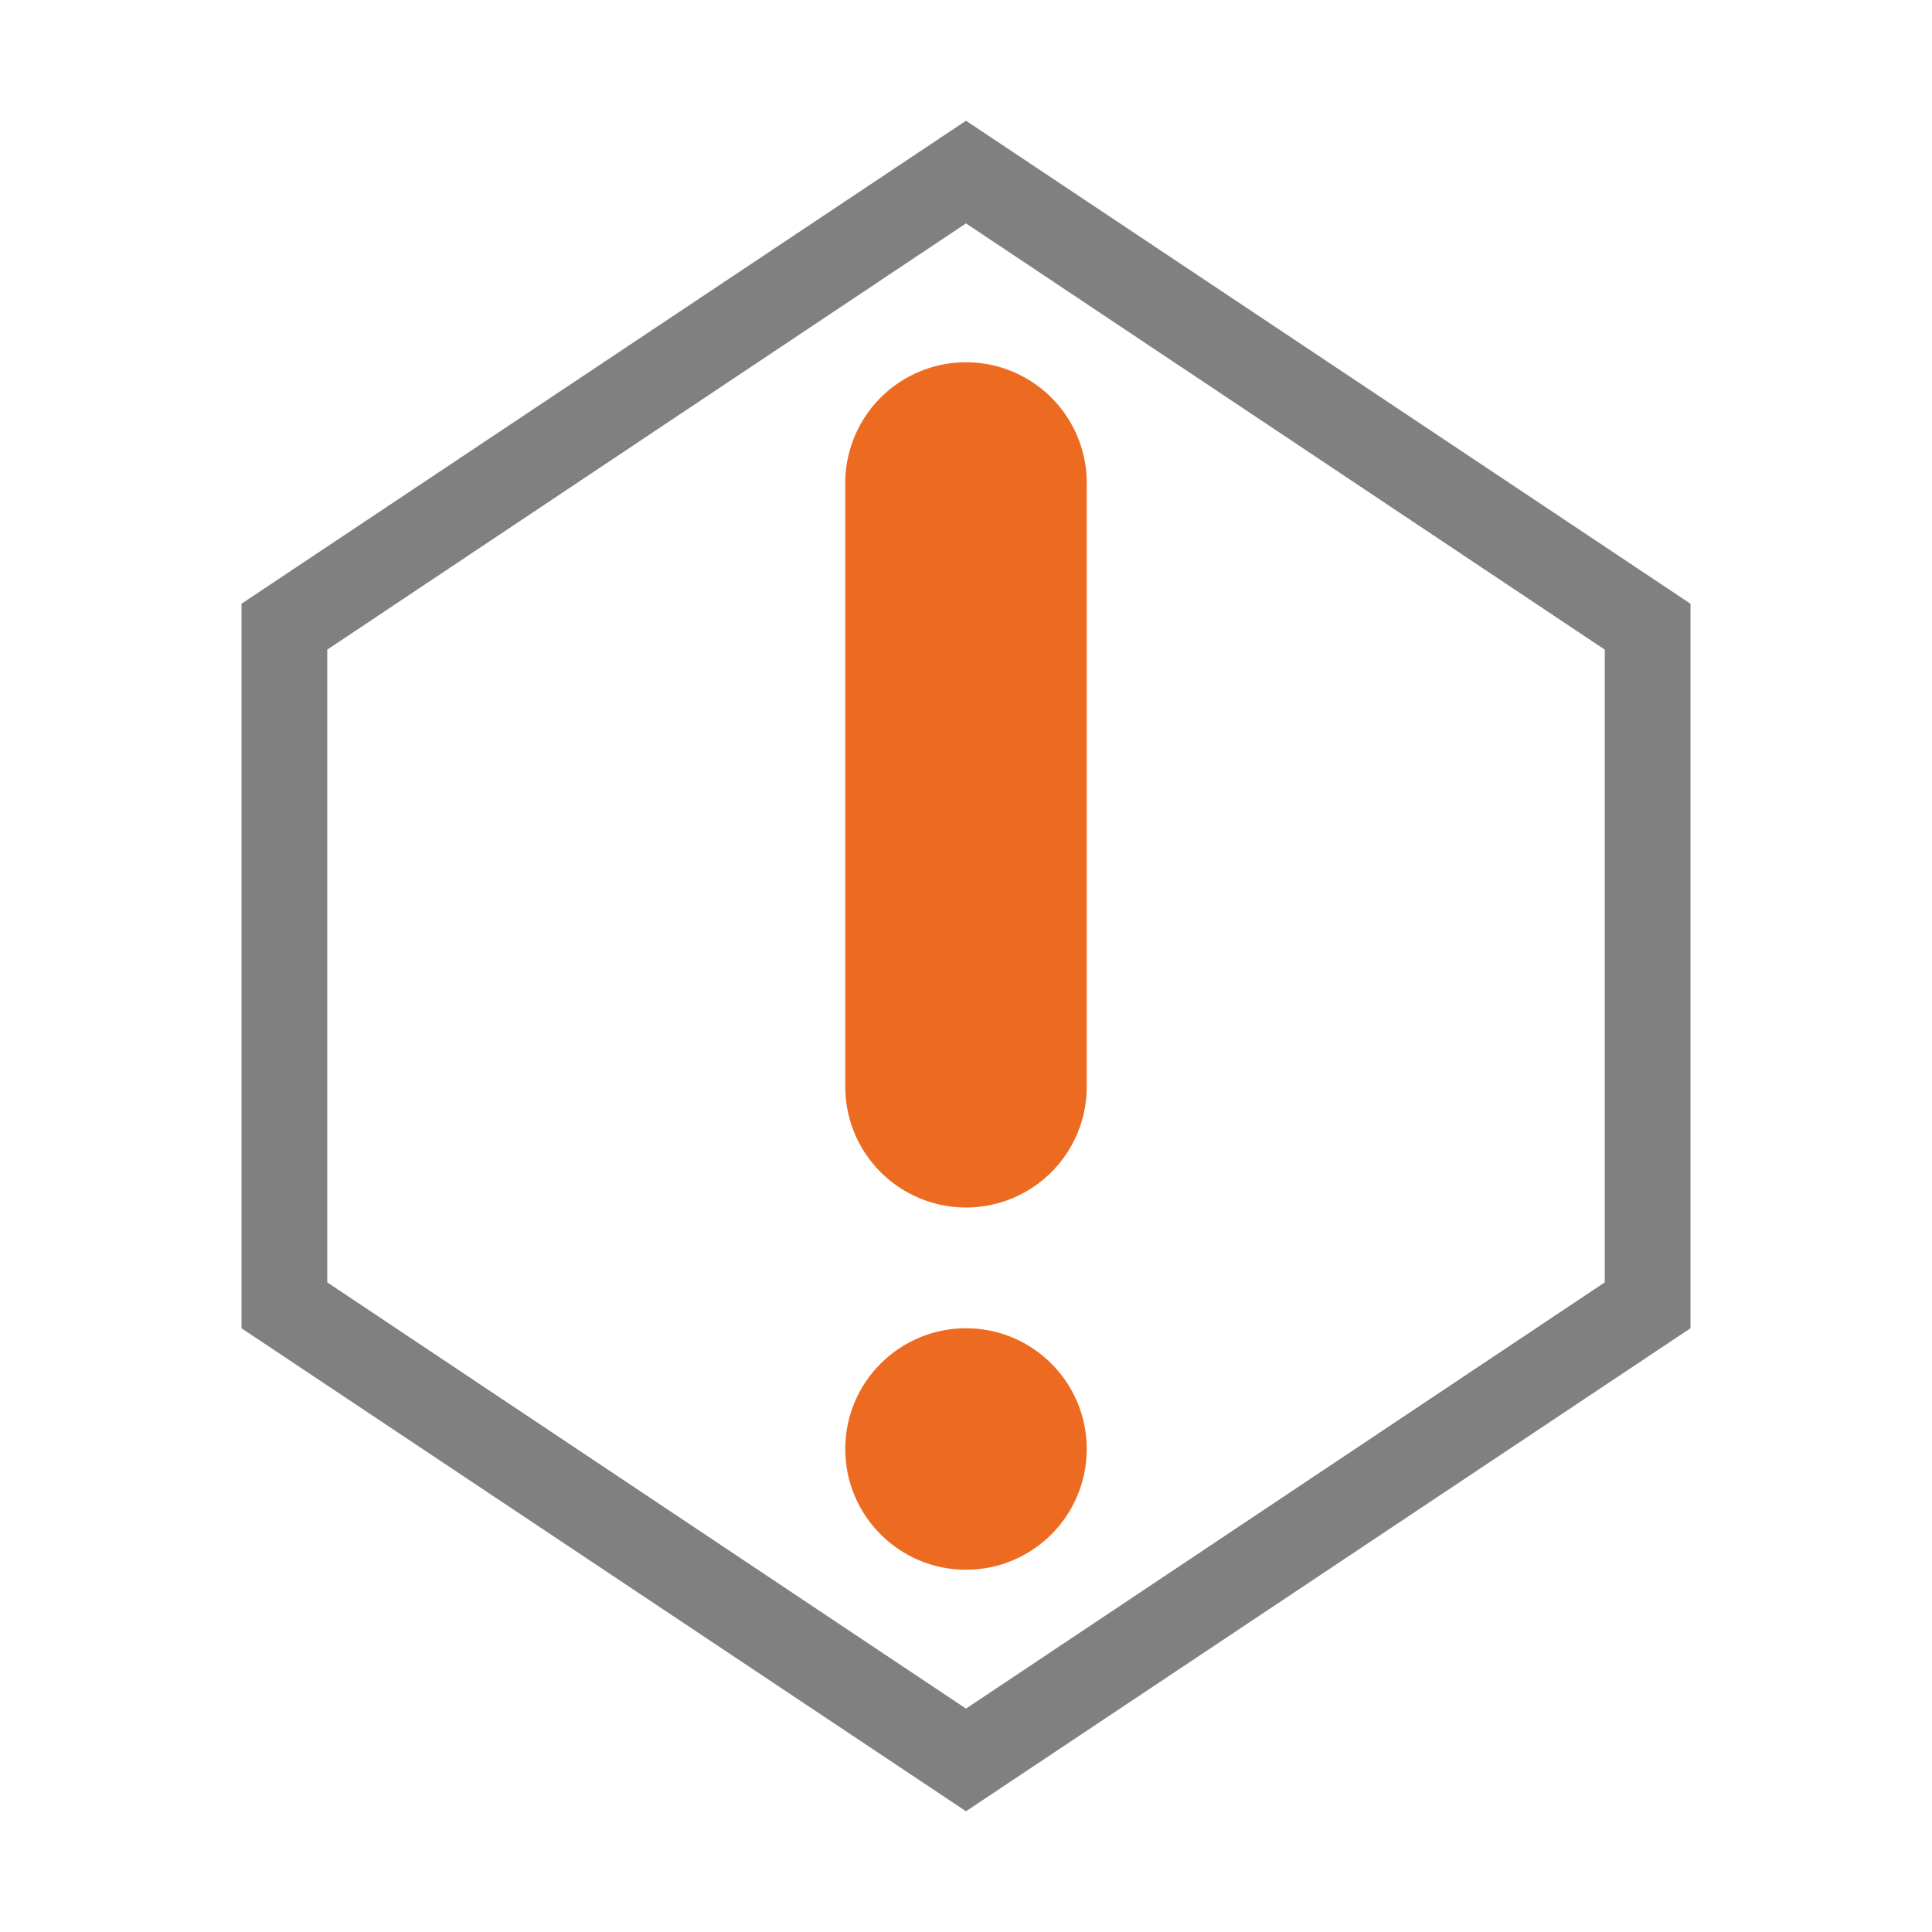
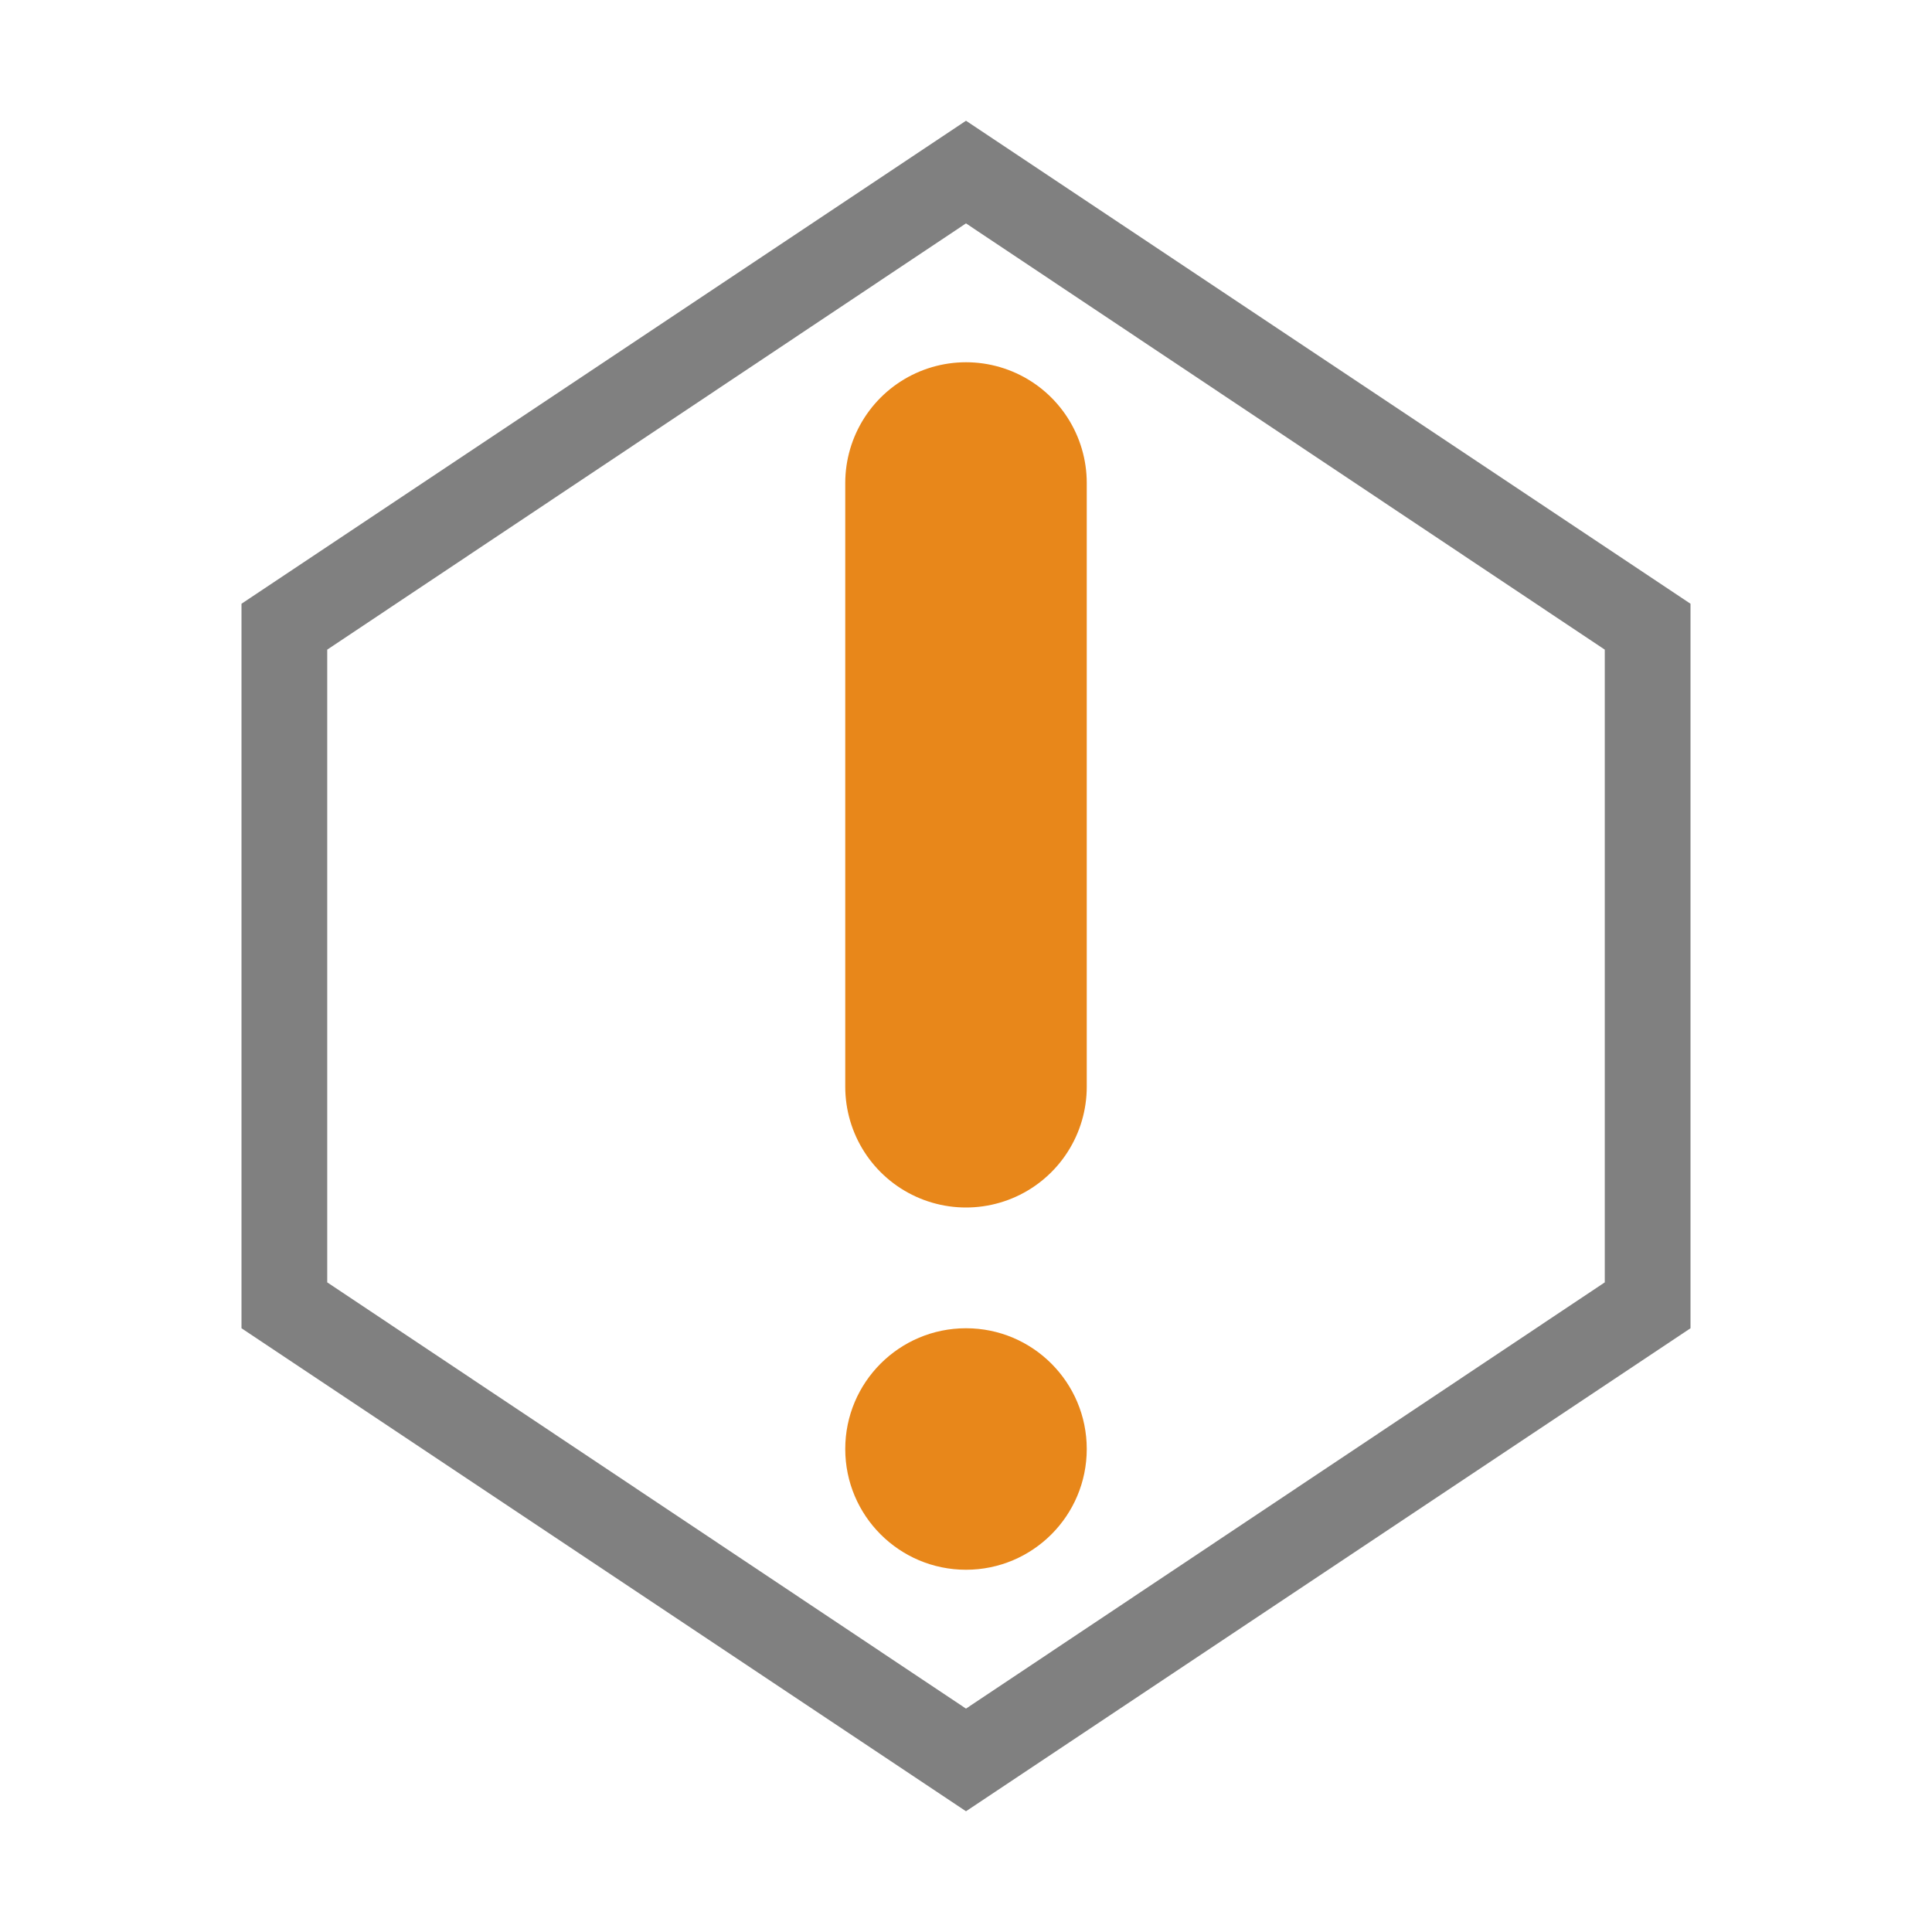
<svg xmlns="http://www.w3.org/2000/svg" version="1.0" id="Layer_1" x="0px" y="0px" viewBox="0 0 16 16" enable-background="new 0 0 16 16" xml:space="preserve">
  <g id="error_tick">
    <path fill="#808080" d="M8,1.85l5.29,3.53V7v3.62L8,14.15l-5.29-3.53V7V5.38L8,1.85 M8,1L2,5v2v4l6,4l6-4V7V5L8,1L8,1z" />
-     <path fill="none" stroke="#ED6B21" stroke-linecap="round" stroke-width="2" d="M8 4 L8 9" />
-     <circle fill="#ED6B21" cx="8" cy="12" r="1" />
+     <path fill="none" stroke="#E8871A" stroke-linecap="round" stroke-width="2" d="M8 4 L8 9" />
+     <circle fill="#E8871A" cx="8" cy="12" r="1" />
  </g>
</svg>
